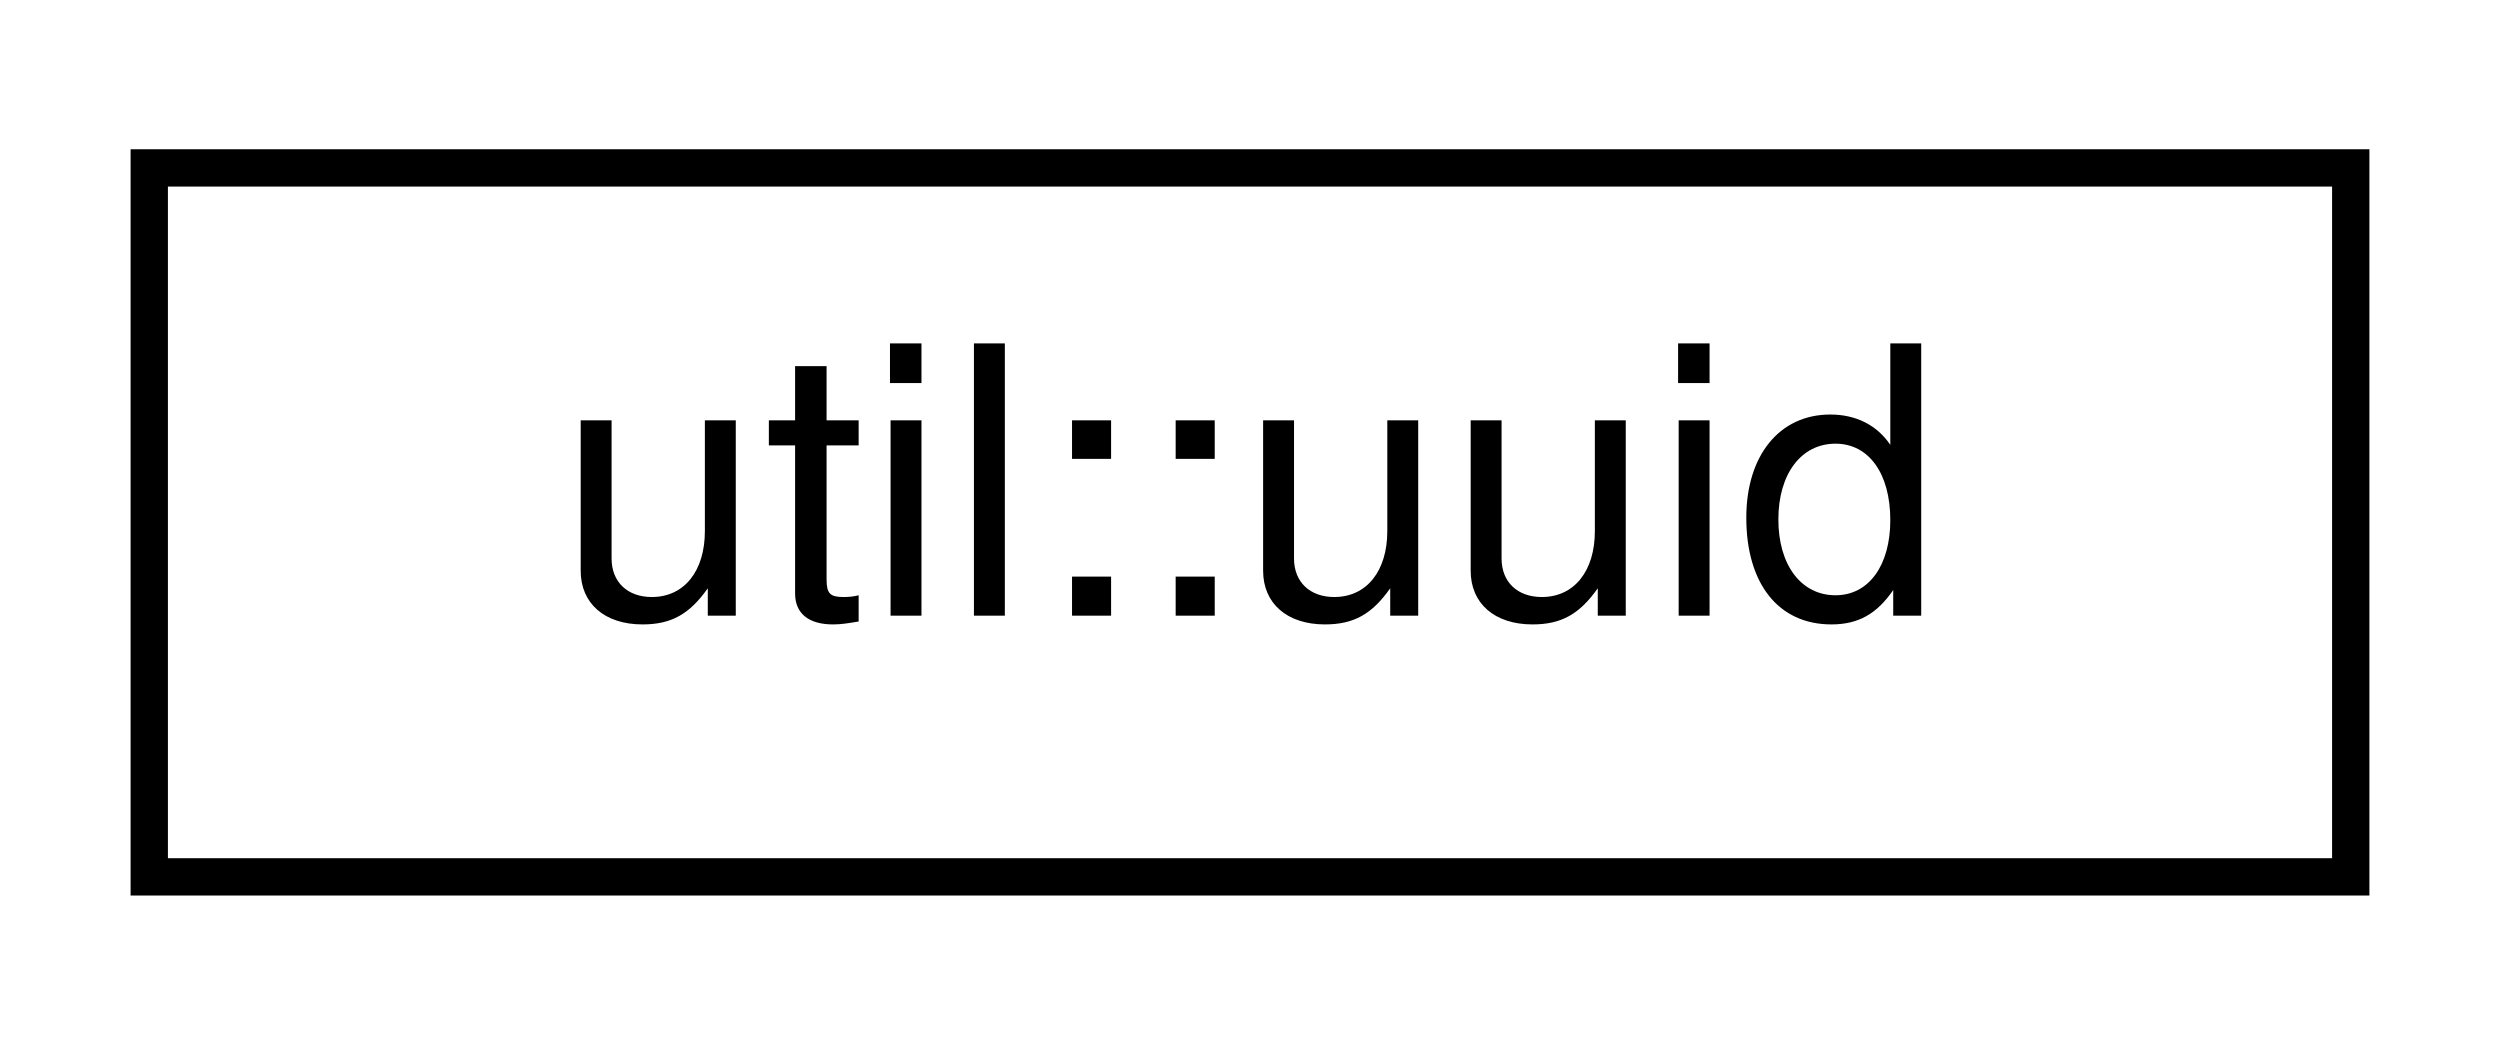
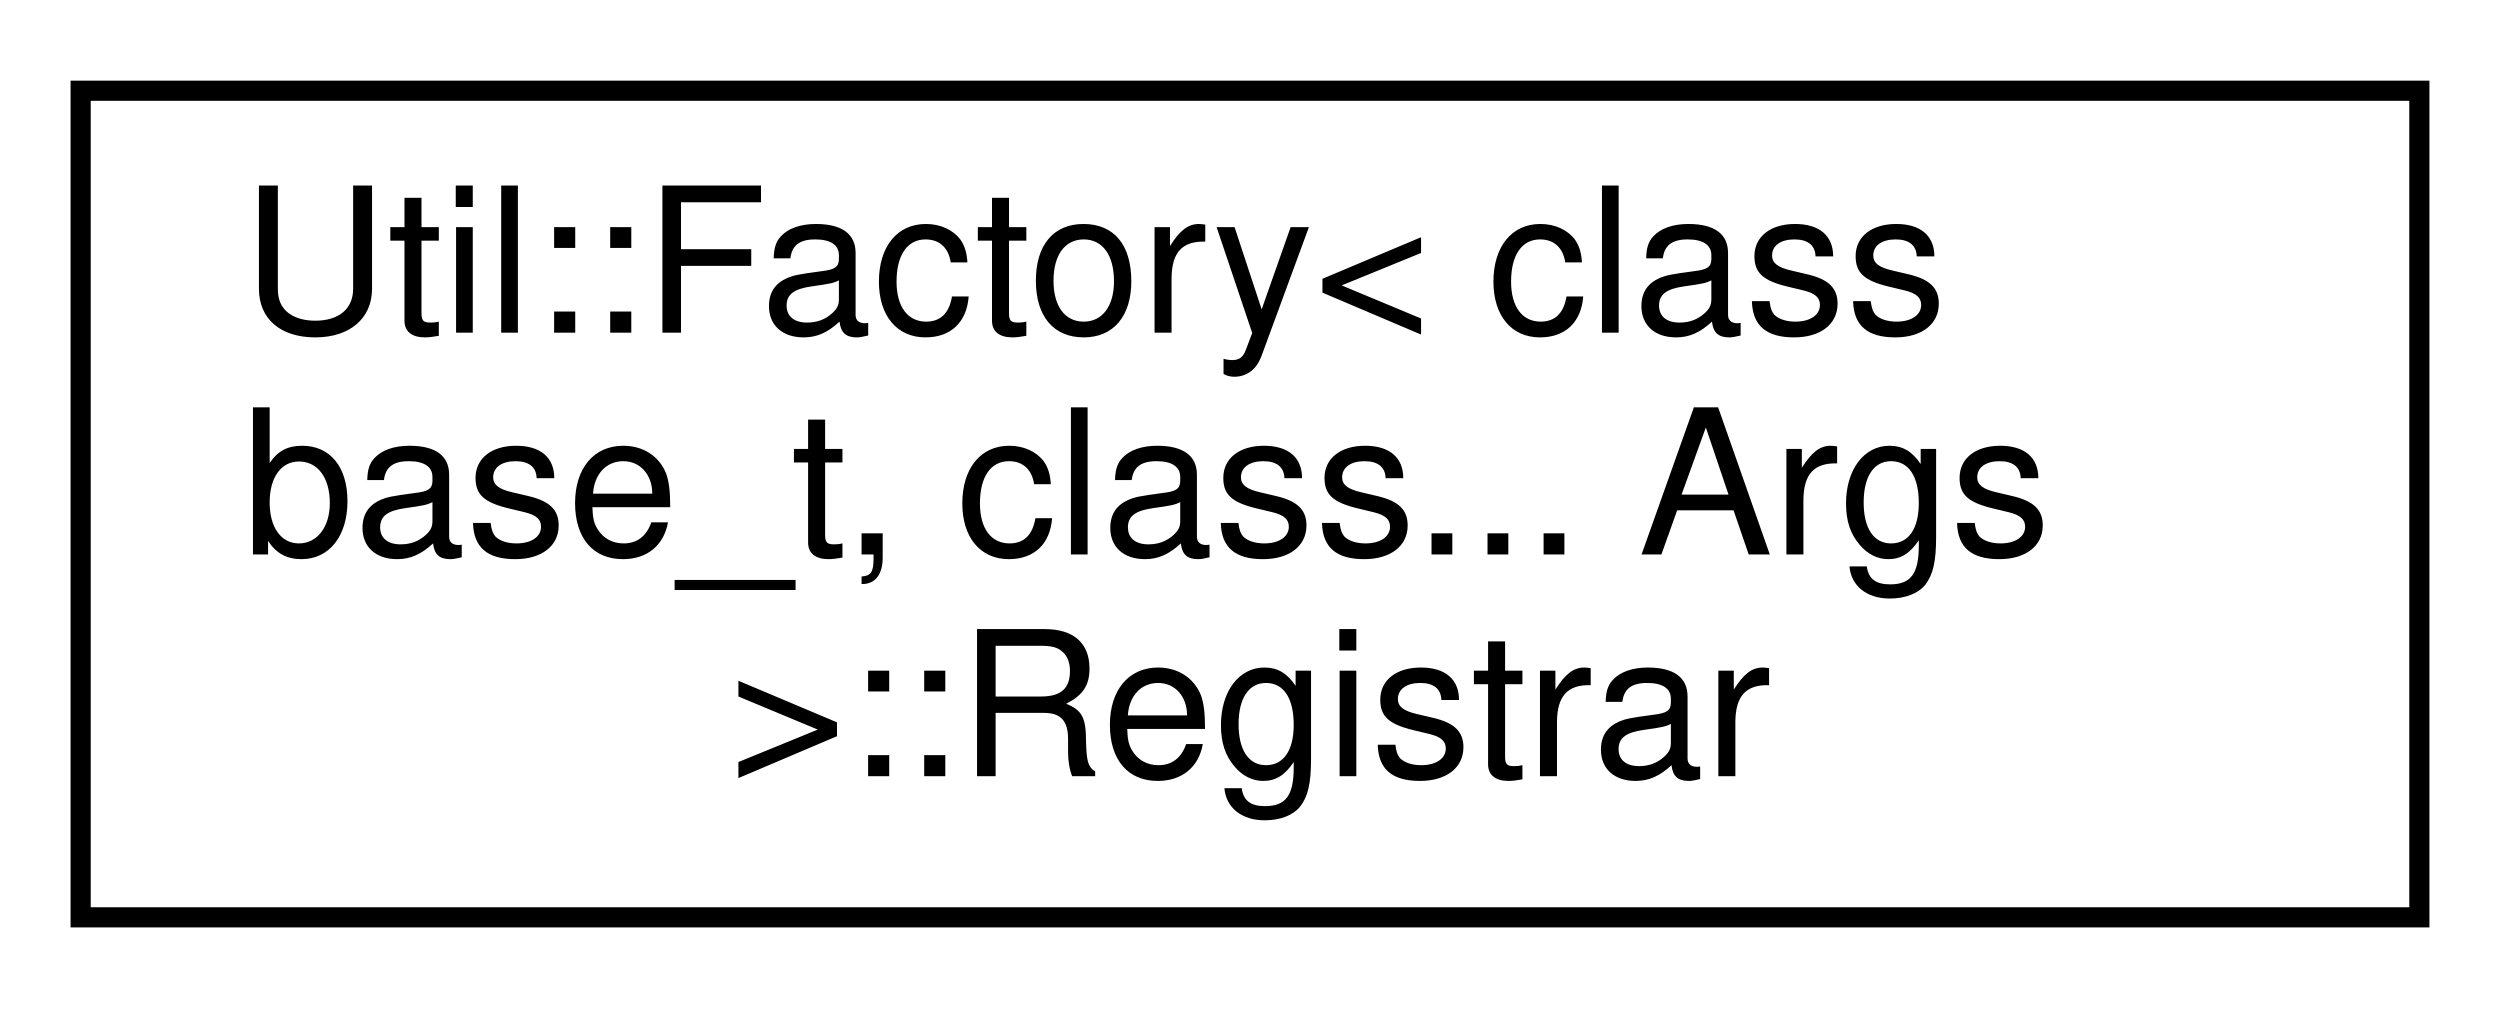
- <svg xmlns="http://www.w3.org/2000/svg" xmlns:xlink="http://www.w3.org/1999/xlink" width="67pt" height="28pt" viewBox="0.00 0.00 67.00 28.00">
-   <g id="graph0" class="graph" transform="scale(1 1) rotate(0) translate(4 24)">
+ <svg xmlns="http://www.w3.org/2000/svg" xmlns:xlink="http://www.w3.org/1999/xlink" width="124pt" height="50pt" viewBox="0.00 0.00 124.00 50.00">
+   <g id="graph0" class="graph" transform="scale(1 1) rotate(0) translate(4 46)">
    <g id="node1" class="node">
      <g id="a_node1">
-         <a target="_parent" xlink:href="../libpalliate/structutil_1_1uuid.html" xlink:title=" ">
-           <polygon fill="none" stroke="black" points="0,-0.5 0,-19.5 59,-19.5 59,-0.5 0,-0.5" />
-           <text text-anchor="middle" x="29.5" y="-7.5" font-family="Helvetica,sans-Serif" font-size="10.00">util::uuid</text>
+         <a target="_parent" xlink:href="../libpalliate/structUtil_1_1Factory_1_1Registrar.html" xlink:title=" ">
+           <polygon fill="none" stroke="black" points="0,-0.5 0,-41.5 116,-41.5 116,-0.5 0,-0.5" />
+           <text text-anchor="start" x="8" y="-29.5" font-family="Helvetica,sans-Serif" font-size="10.00">Util::Factory&lt; class</text>
+           <text text-anchor="start" x="8" y="-18.5" font-family="Helvetica,sans-Serif" font-size="10.00"> base_t, class... Args</text>
+           <text text-anchor="middle" x="58" y="-7.5" font-family="Helvetica,sans-Serif" font-size="10.00"> &gt;::Registrar</text>
        </a>
      </g>
    </g>
  </g>
</svg>
